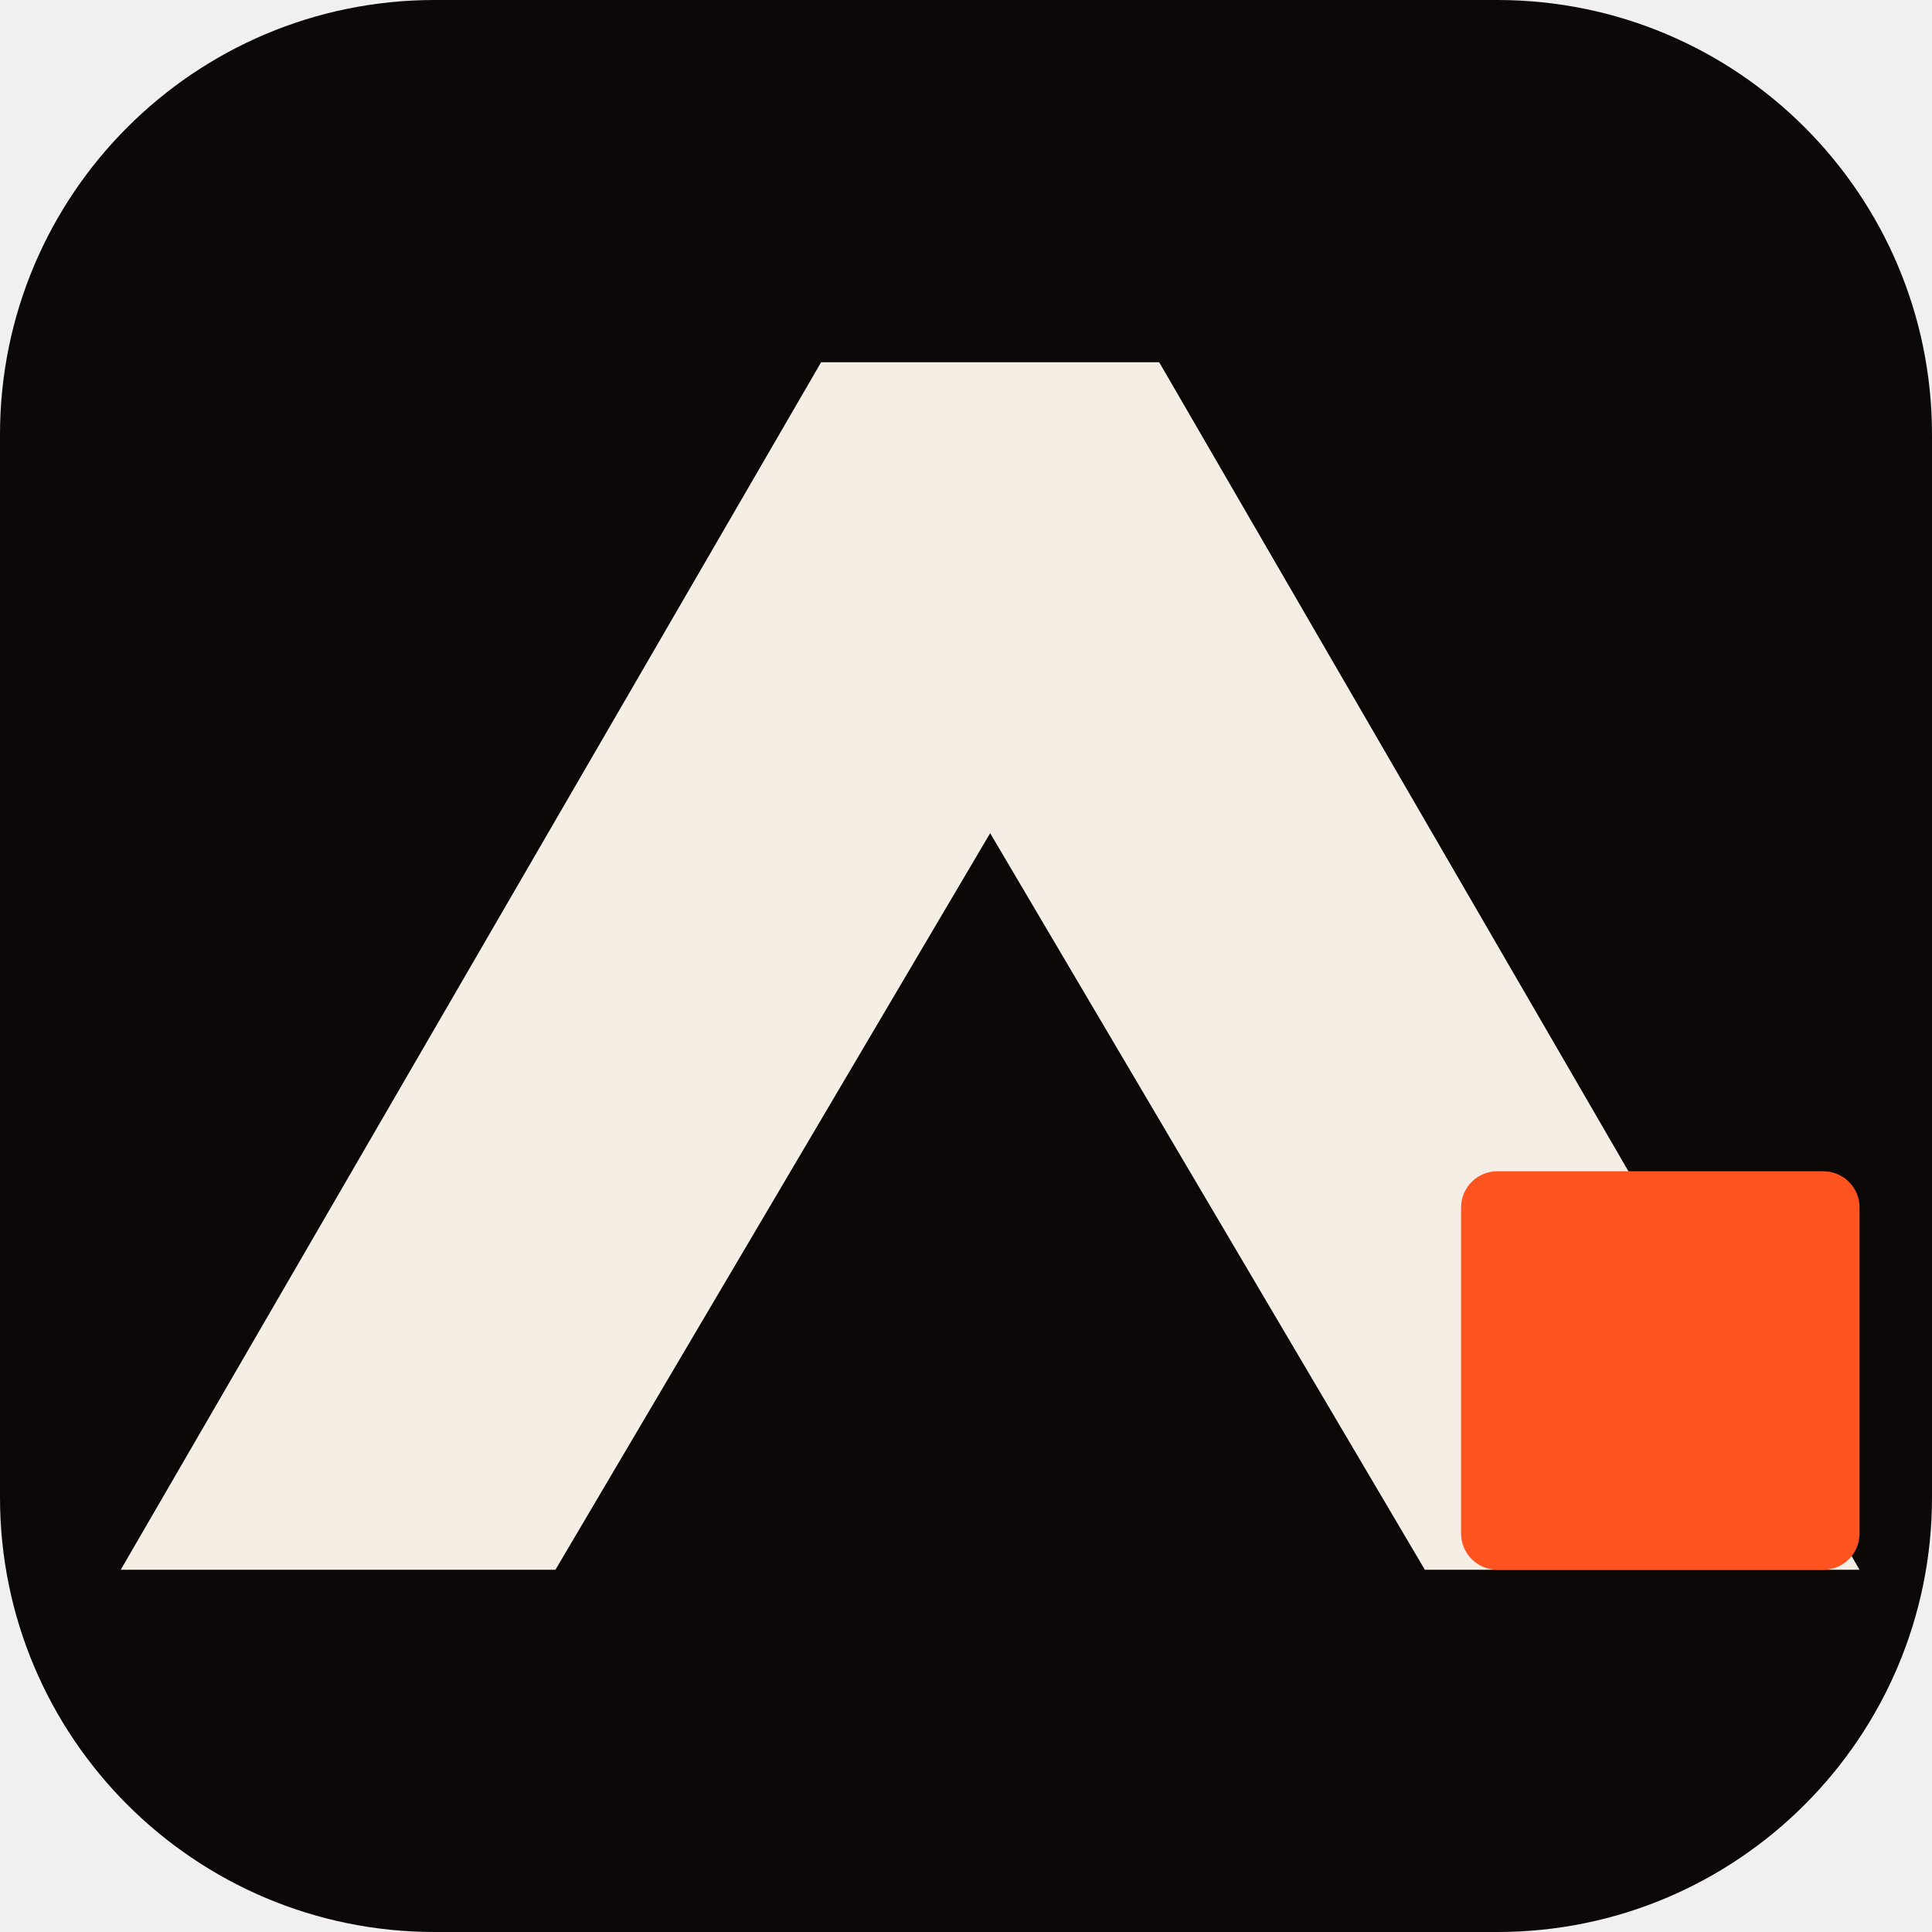
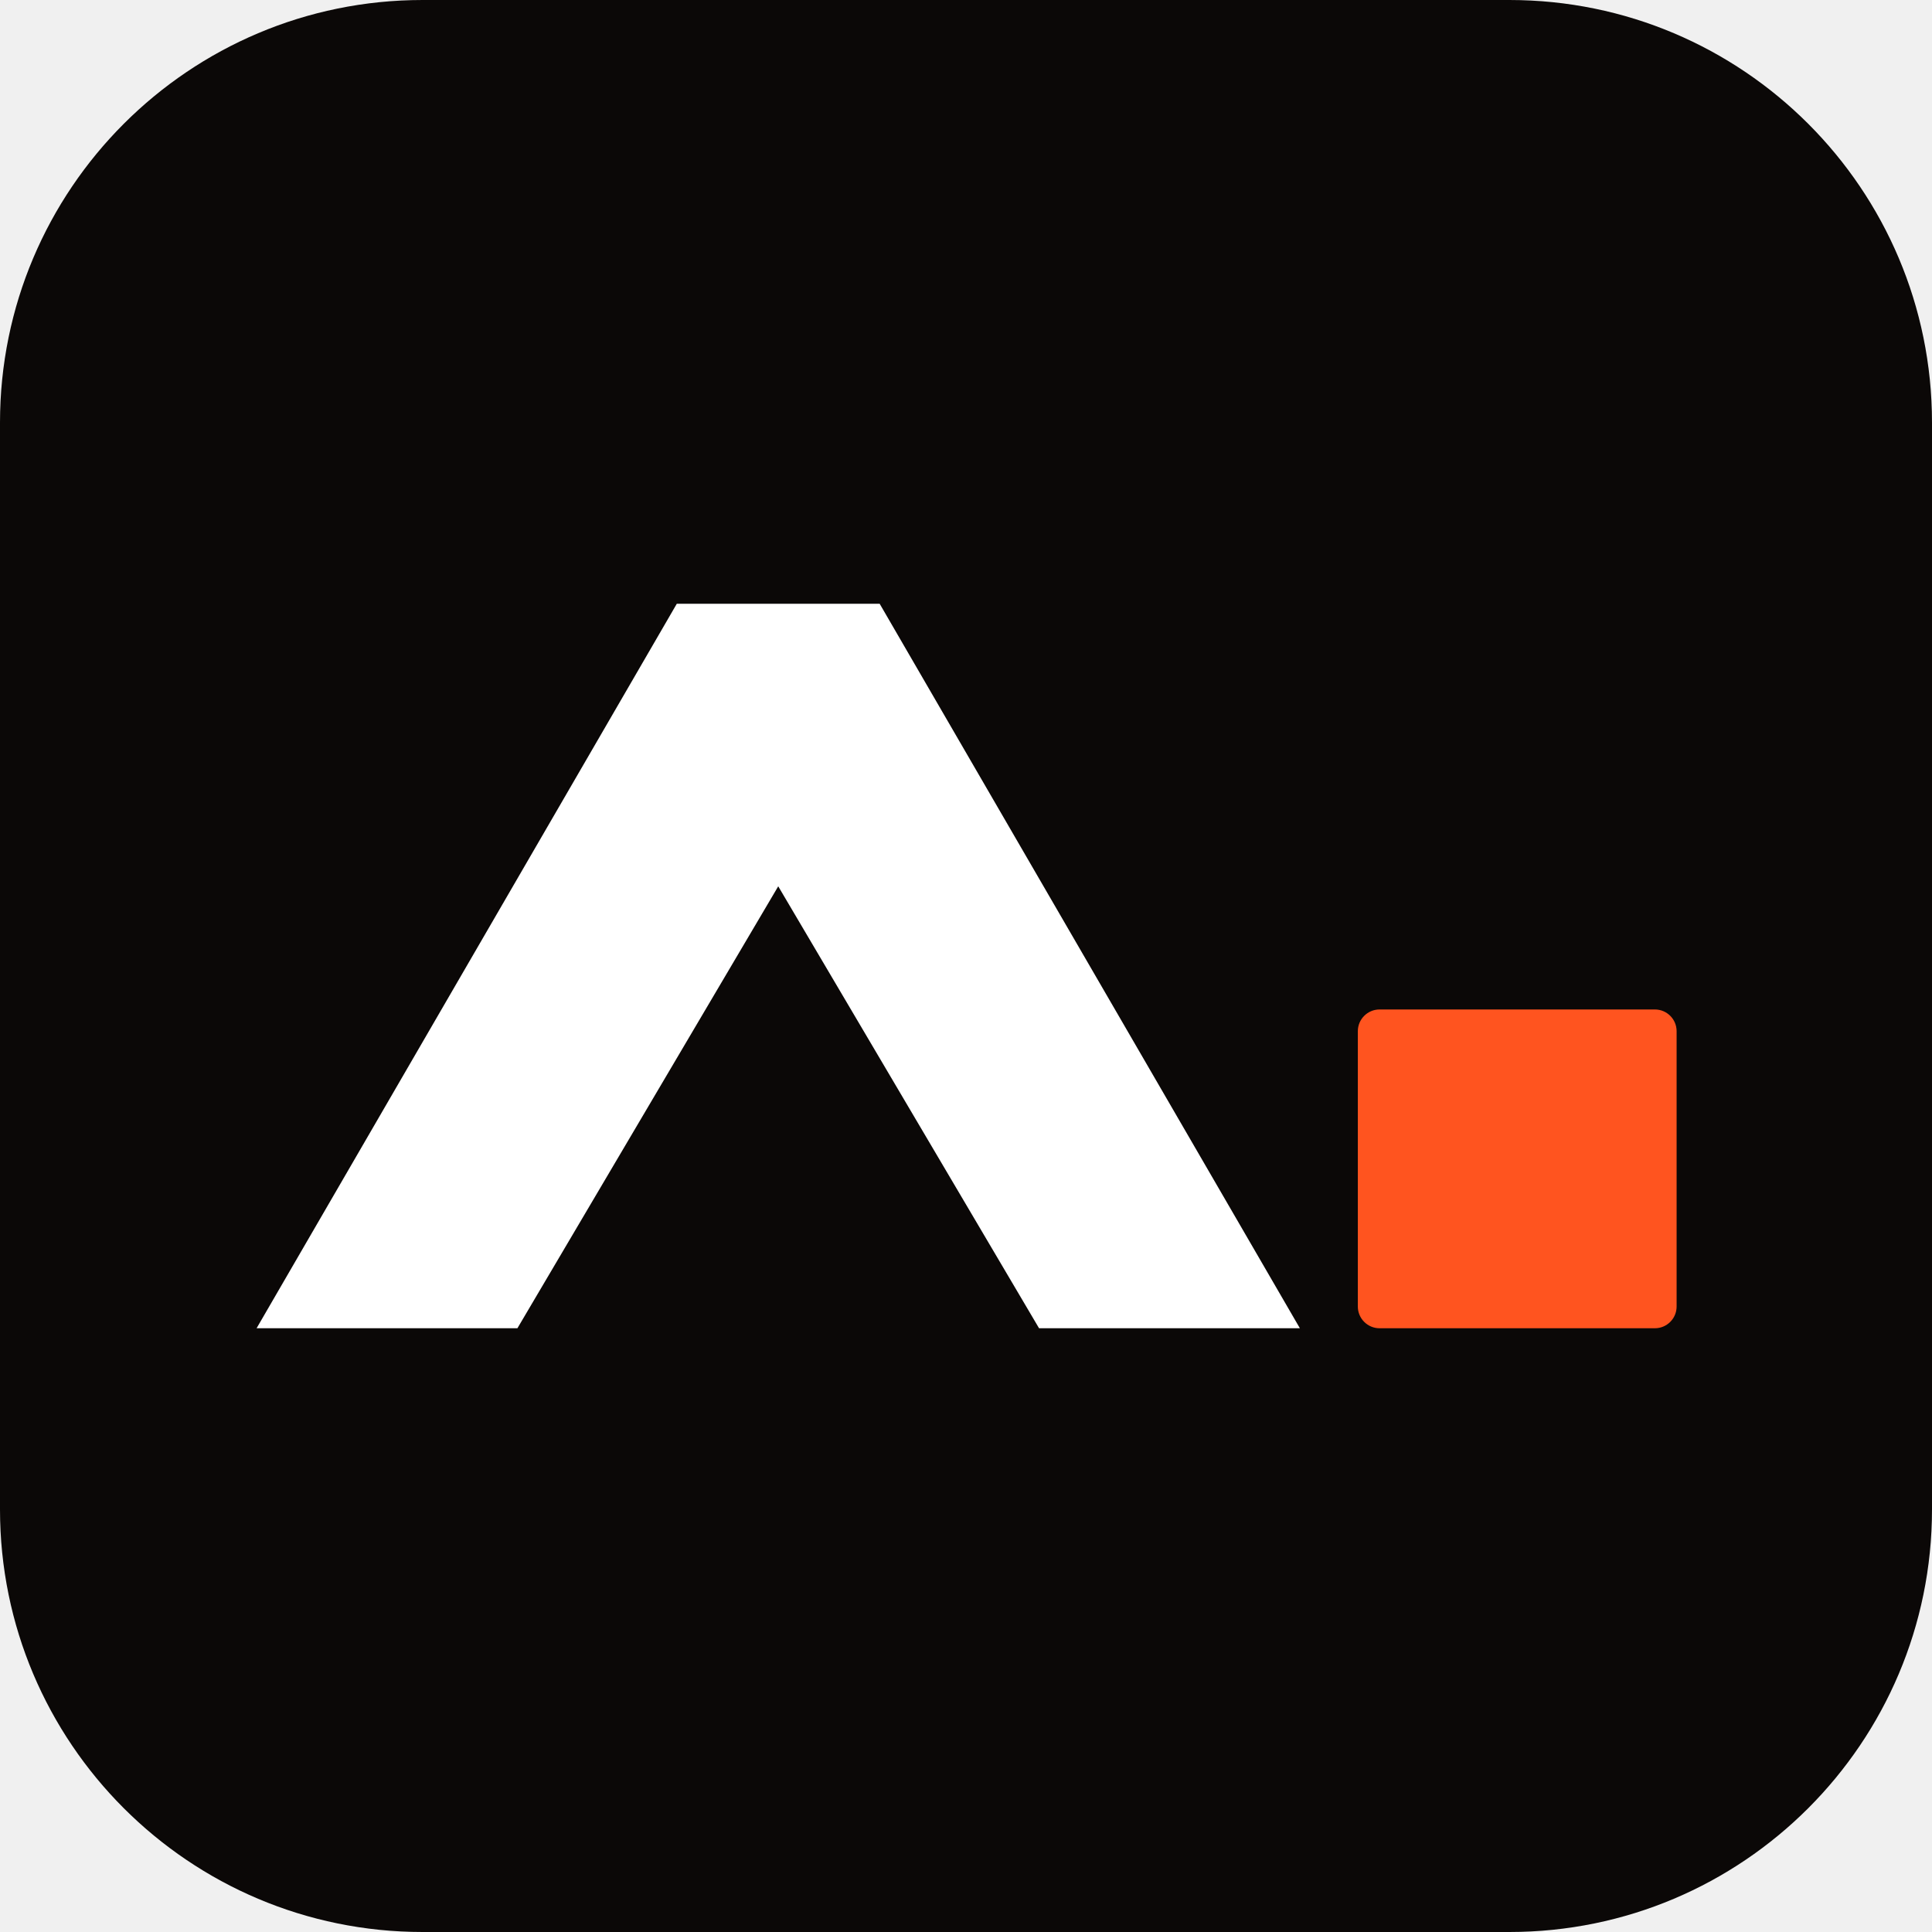
- <svg xmlns="http://www.w3.org/2000/svg" viewBox="0 0 160 160" width="100%" height="100%">
-   <rect width="160" height="160" rx="36" fill="#0b0807" />
-   <g transform="translate(10, 30)">
-     <path d="M0 100 58 0h28l58 100h-36L72 39 36 100H0Z" fill="#F4EEE5" />
-     <rect x="111" y="67" width="33" height="33" rx="3" fill="#FF541F" />
+ <svg xmlns="http://www.w3.org/2000/svg" viewBox="0 0 256 256" width="256" height="256">
+   <rect width="256" height="256" rx="56" fill="#0b0807" />
+   <g transform="translate(34, 80) scale(0.96)">
+     <path d="M0 100 58 0h28l58 100h-36L72 39 36 100H0Z" fill="#FFFFFF" />
+     <rect x="152" y="56" width="44" height="44" rx="3" fill="#FF541F" />
  </g>
</svg>
